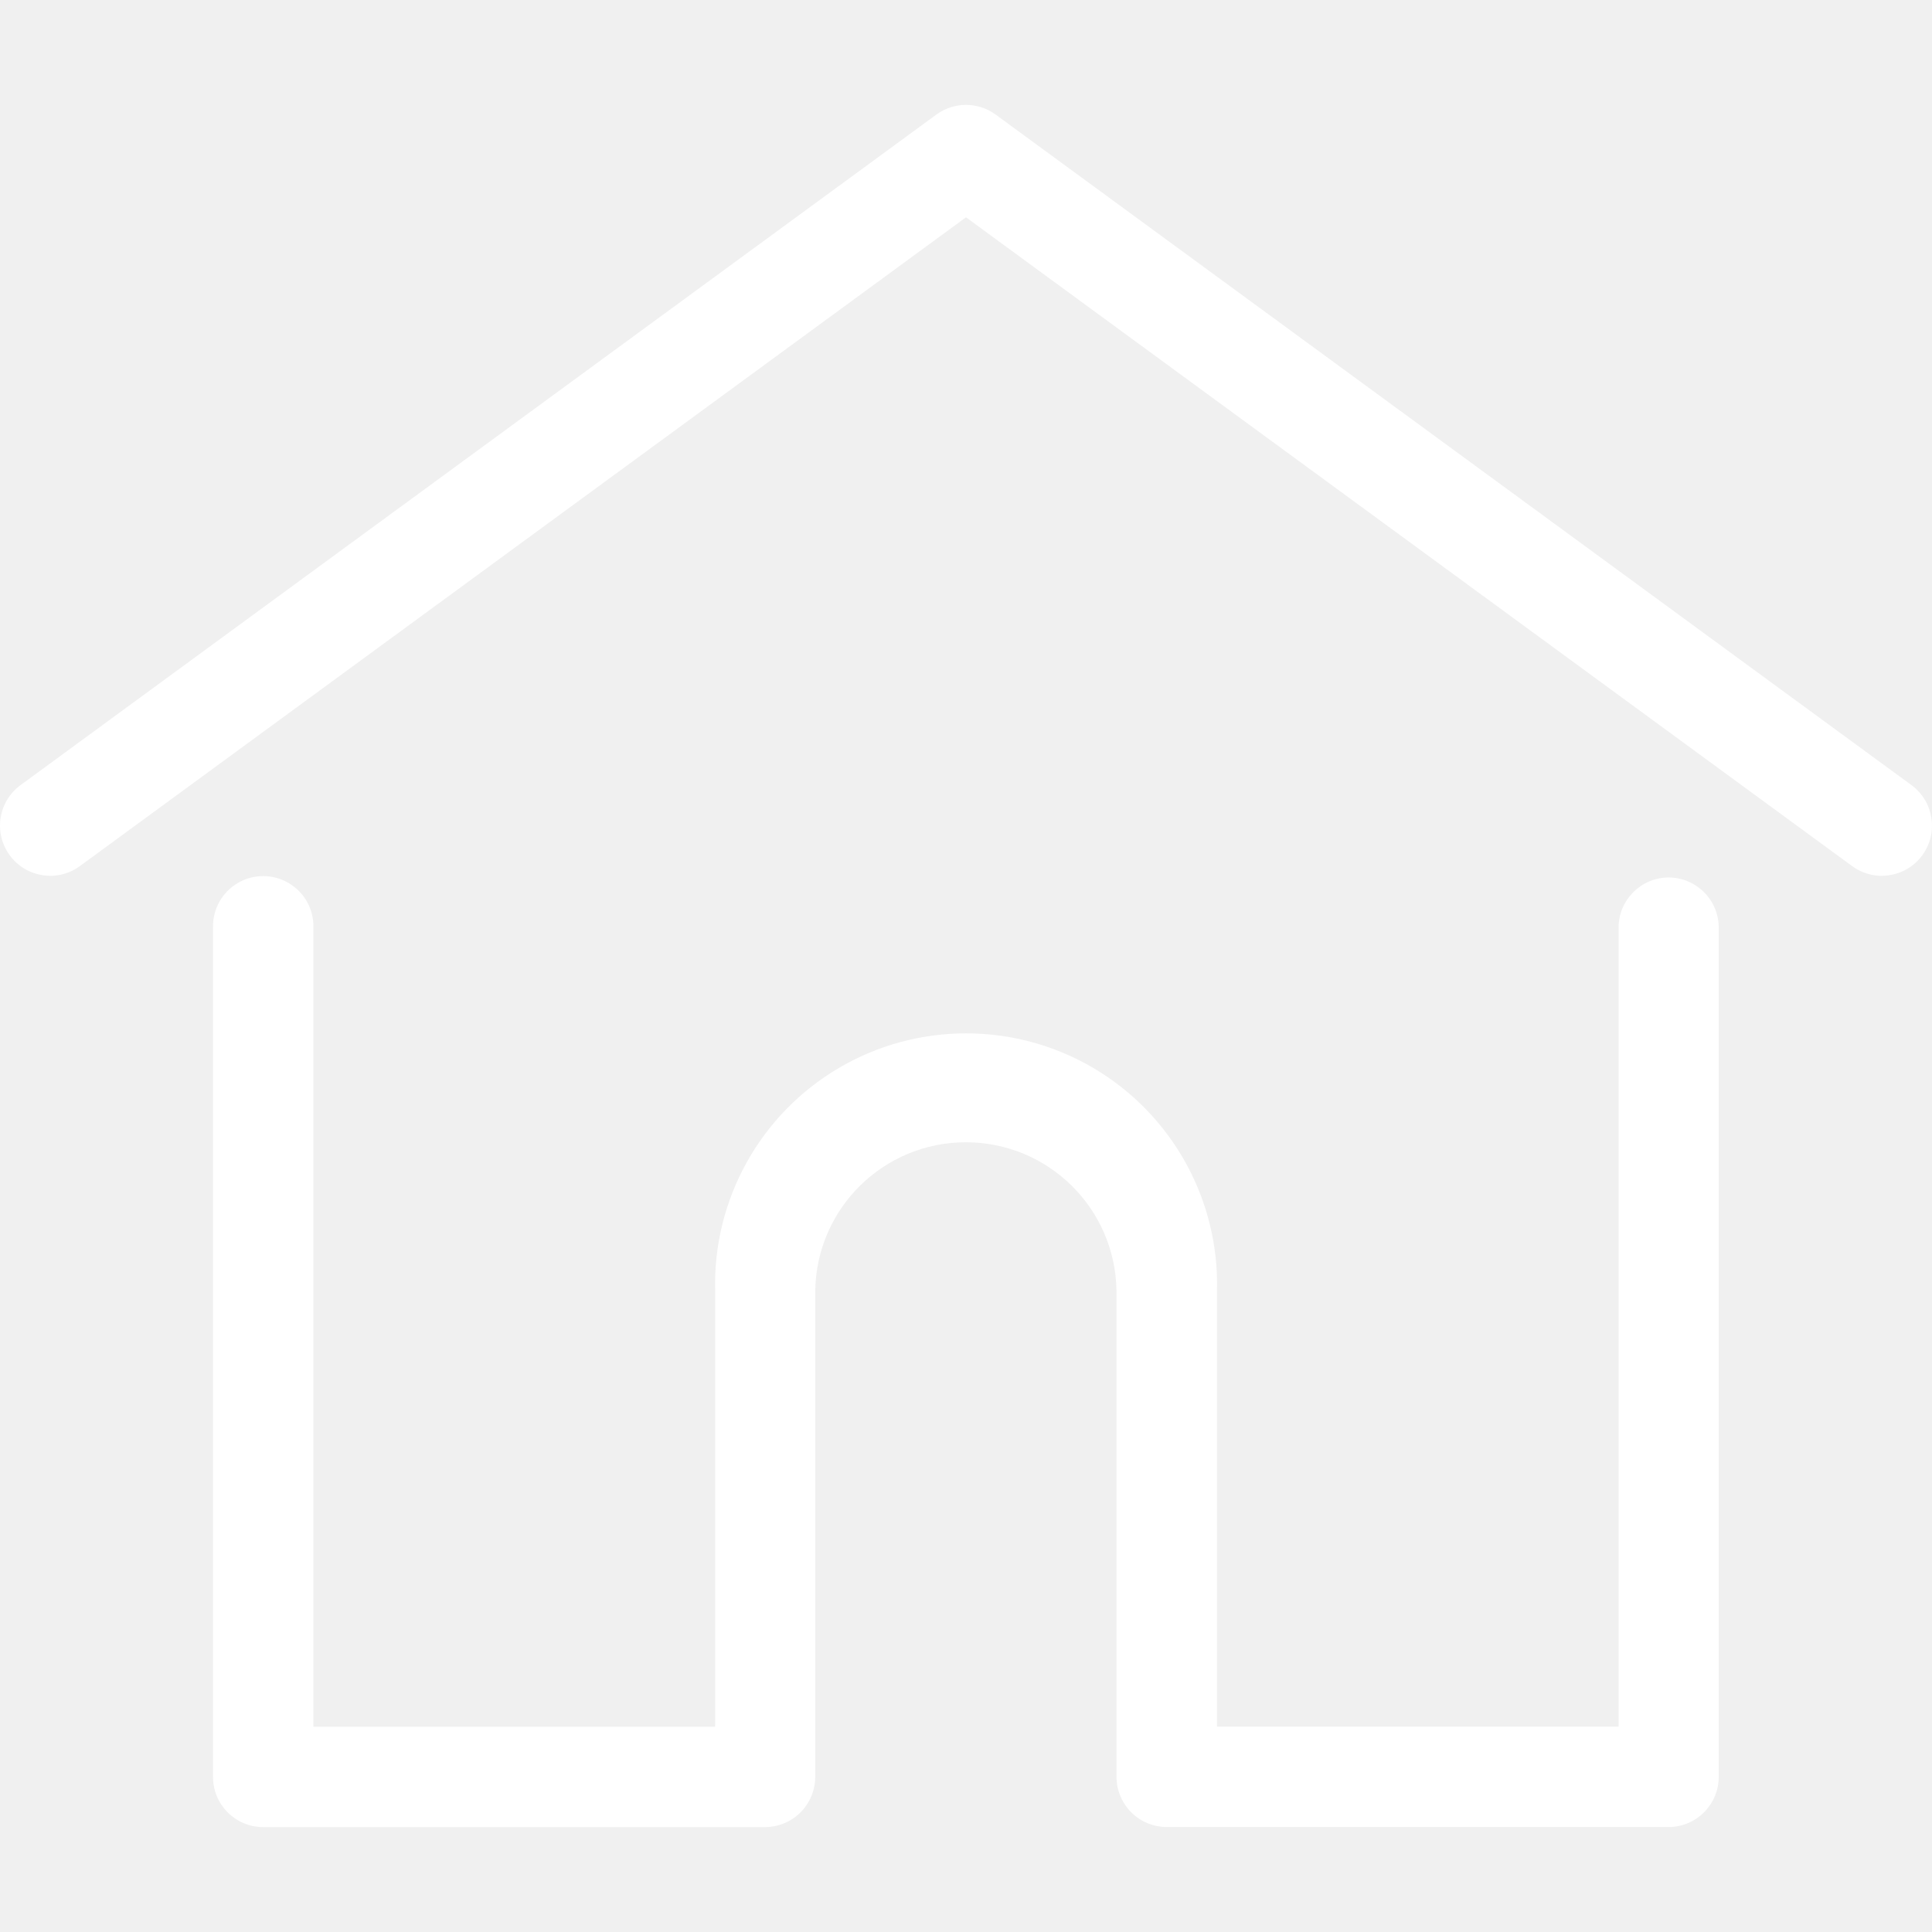
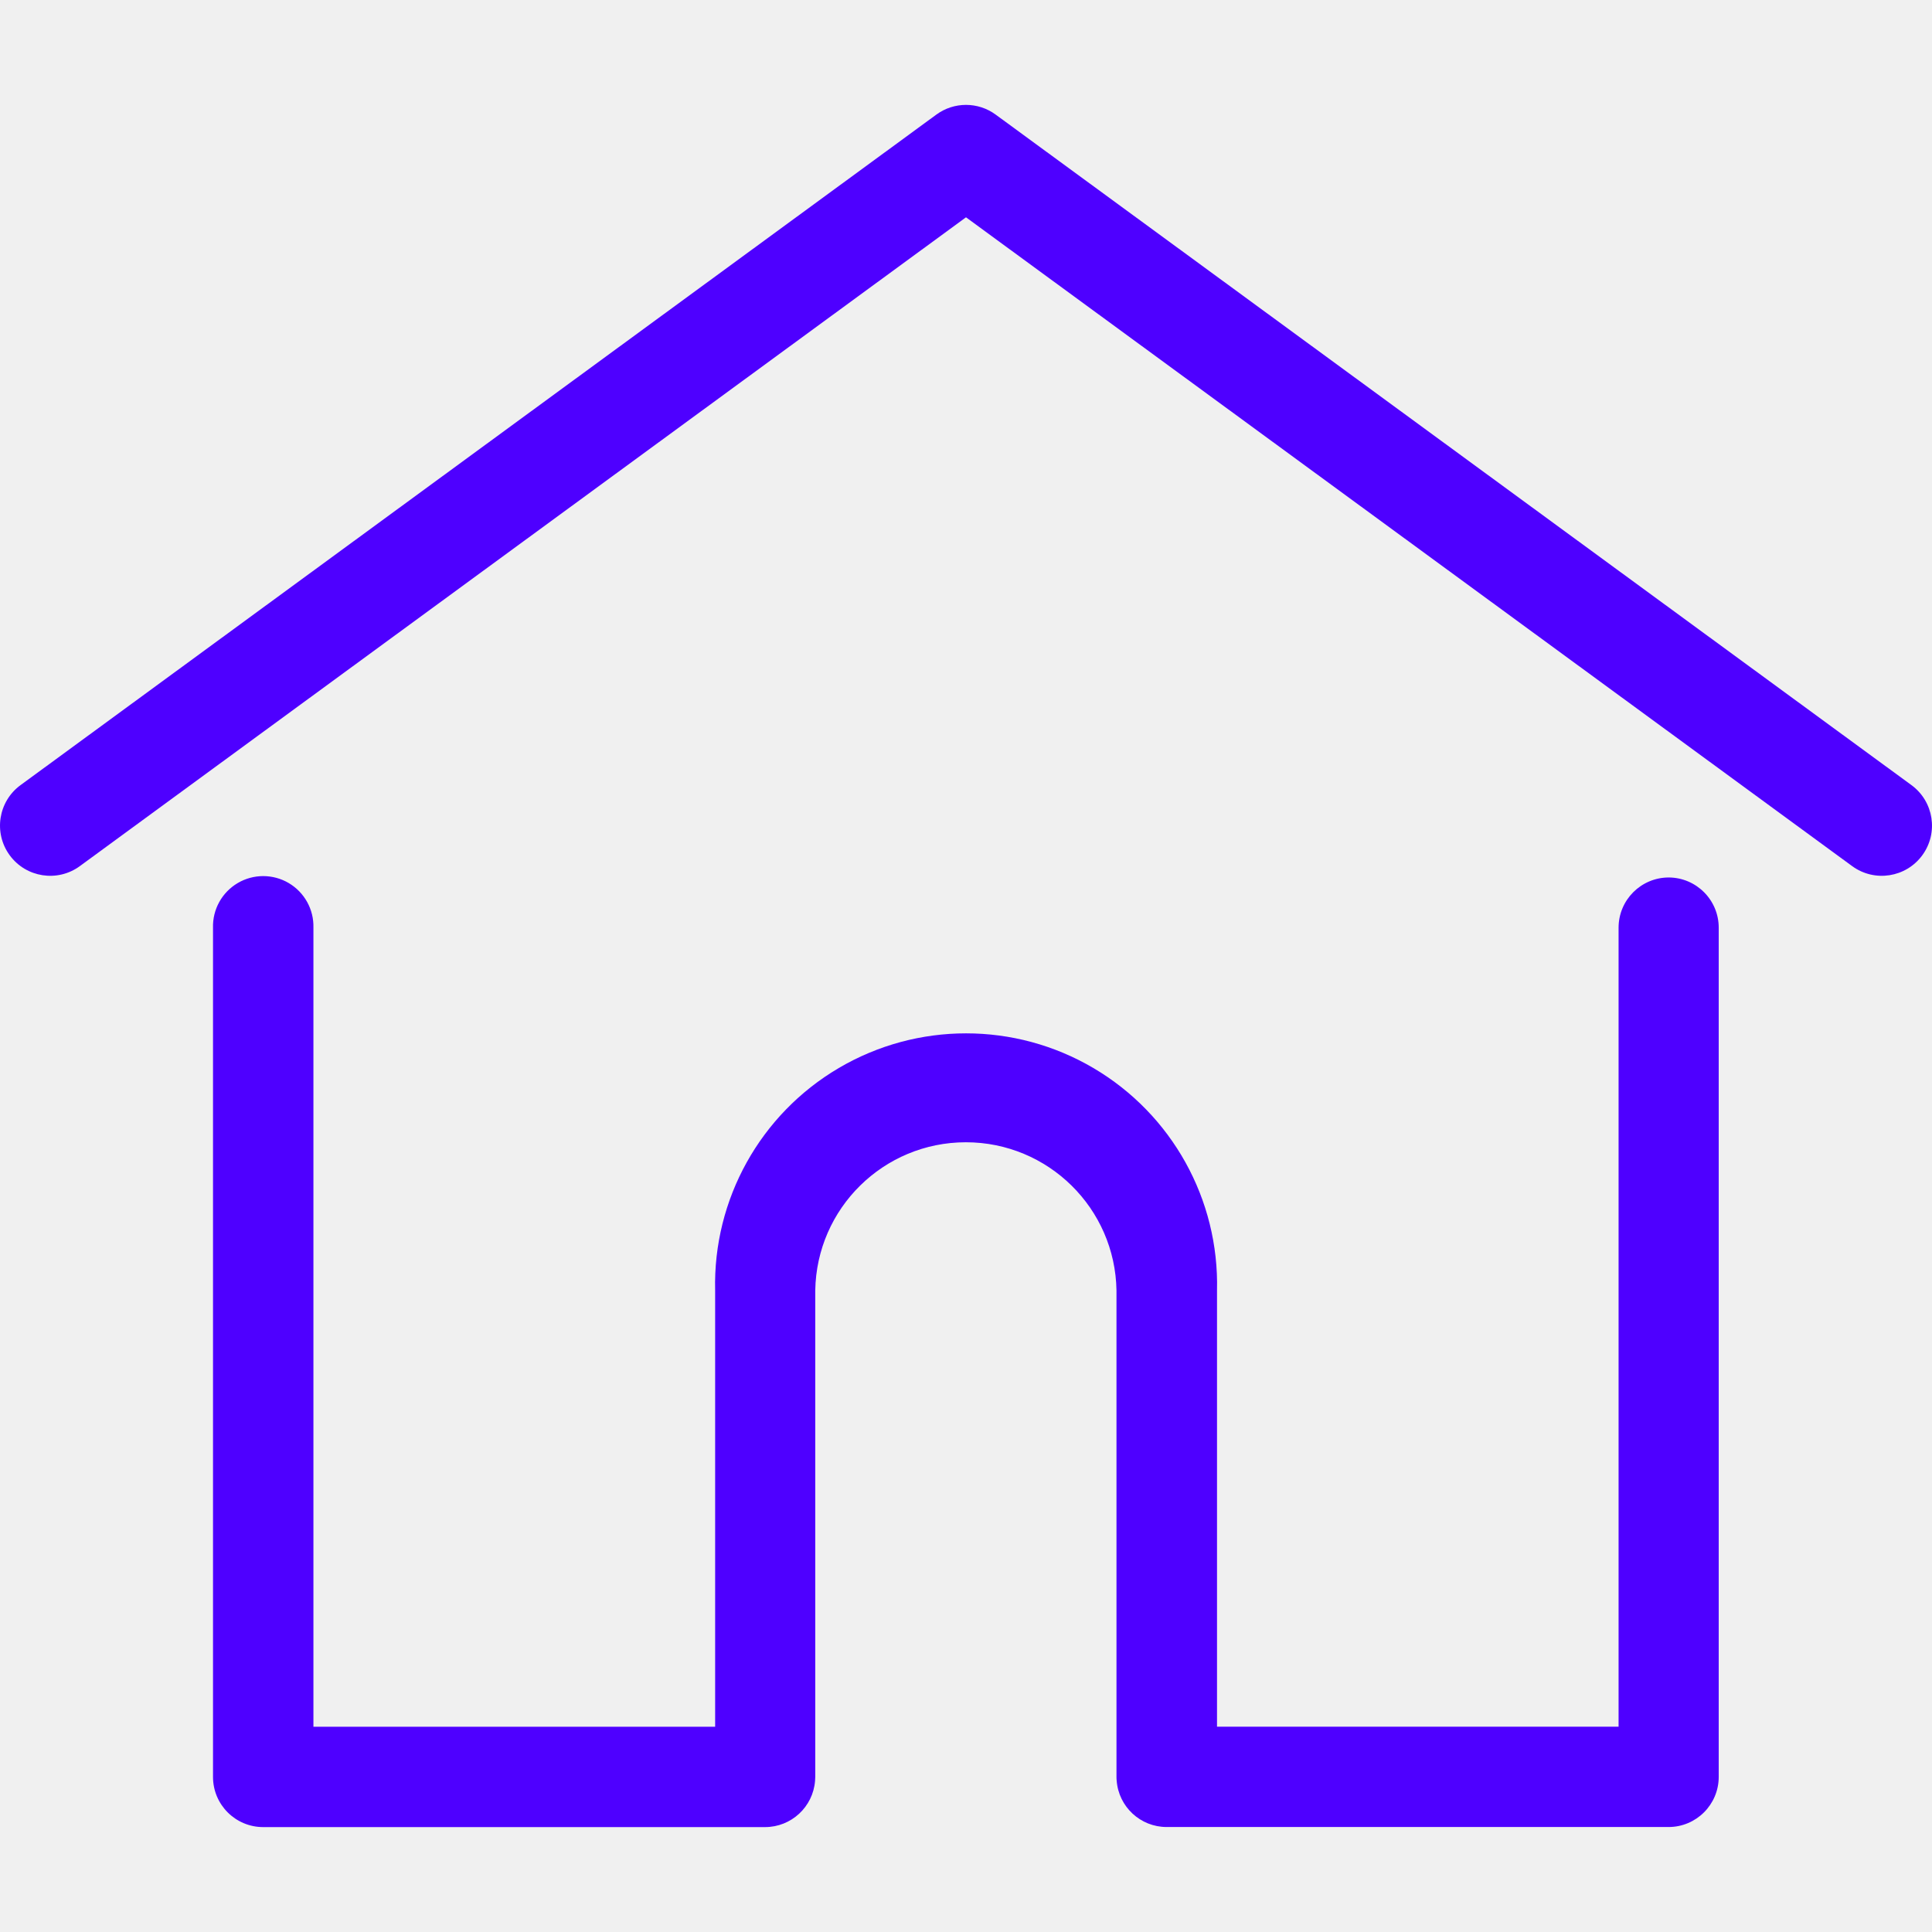
<svg xmlns="http://www.w3.org/2000/svg" viewBox="0 0 512 512">
-   <path style="fill:#fff;" d="M506.55,208.06,263.86,30.37a13.29,13.29,0,0,0-15.72,0L5.45,208.06a13.3,13.3,0,1,0,15.71,21.47L256,57.59,490.84,229.53a13.3,13.3,0,1,0,15.71-21.47Z" />
-   <path style="fill:#fff;" d="M442.25,232.54a13.31,13.31,0,0,0-13.31,13.31V457.59H322.52V342a66.52,66.52,0,1,0-133,0V457.6H83.06V245.85a13.31,13.31,0,1,0-26.61,0V470.9a13.3,13.3,0,0,0,13.3,13.3h133A13.3,13.3,0,0,0,216,471.94c0-.32.05-.66.05-1V342a39.92,39.92,0,0,1,79.83,0V470.9a7.91,7.91,0,0,0,.05,1,13.29,13.29,0,0,0,13.25,12.28h133a13.3,13.3,0,0,0,13.3-13.3v-225A13.31,13.31,0,0,0,442.25,232.54Z" />
+   <path style="fill:#4E00FF;" d="M506.55,208.06,263.86,30.37a13.29,13.29,0,0,0-15.72,0L5.45,208.06a13.3,13.3,0,1,0,15.71,21.47L256,57.59,490.84,229.53a13.3,13.3,0,1,0,15.71-21.47Z" />
+   <path style="fill:#4E00FF;" d="M442.25,232.54a13.31,13.31,0,0,0-13.31,13.31V457.59H322.52V342a66.52,66.52,0,1,0-133,0V457.6H83.06V245.85a13.31,13.31,0,1,0-26.61,0V470.9a13.3,13.3,0,0,0,13.3,13.3h133A13.3,13.3,0,0,0,216,471.94c0-.32.05-.66.05-1V342a39.92,39.92,0,0,1,79.83,0V470.9a7.91,7.91,0,0,0,.05,1,13.29,13.29,0,0,0,13.25,12.28h133a13.3,13.3,0,0,0,13.3-13.3v-225A13.31,13.31,0,0,0,442.25,232.54Z" />
</svg>
